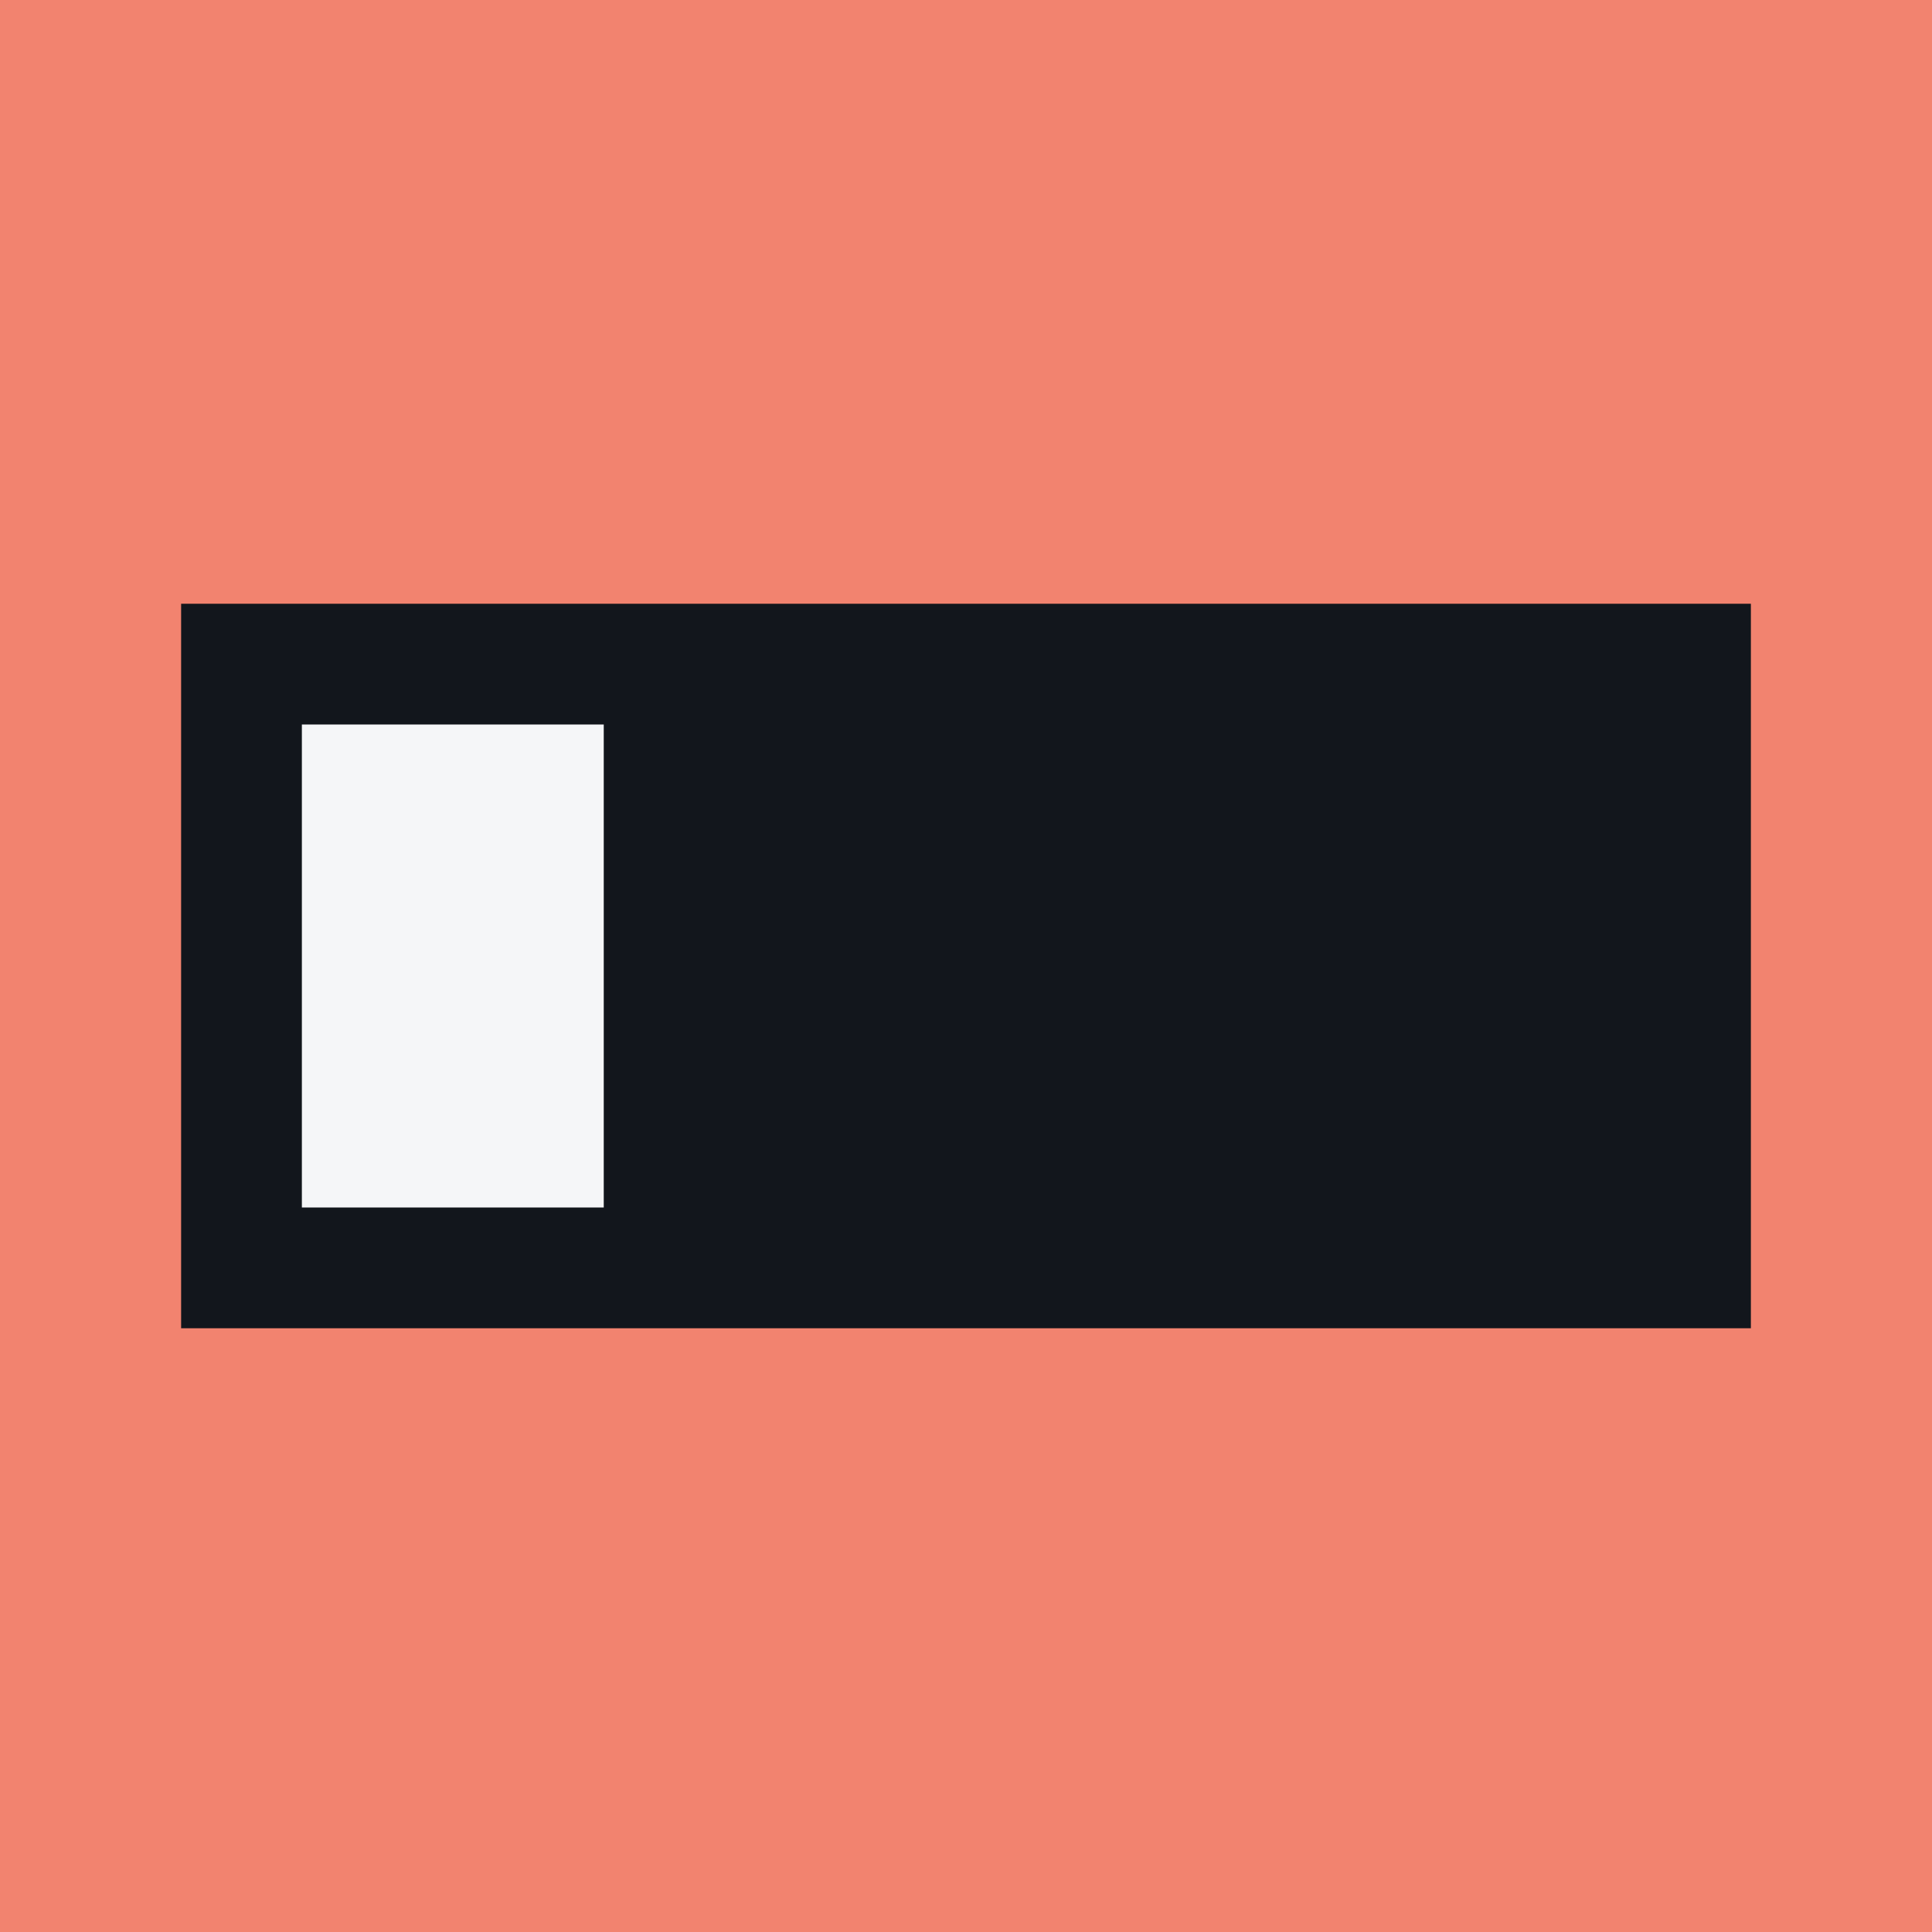
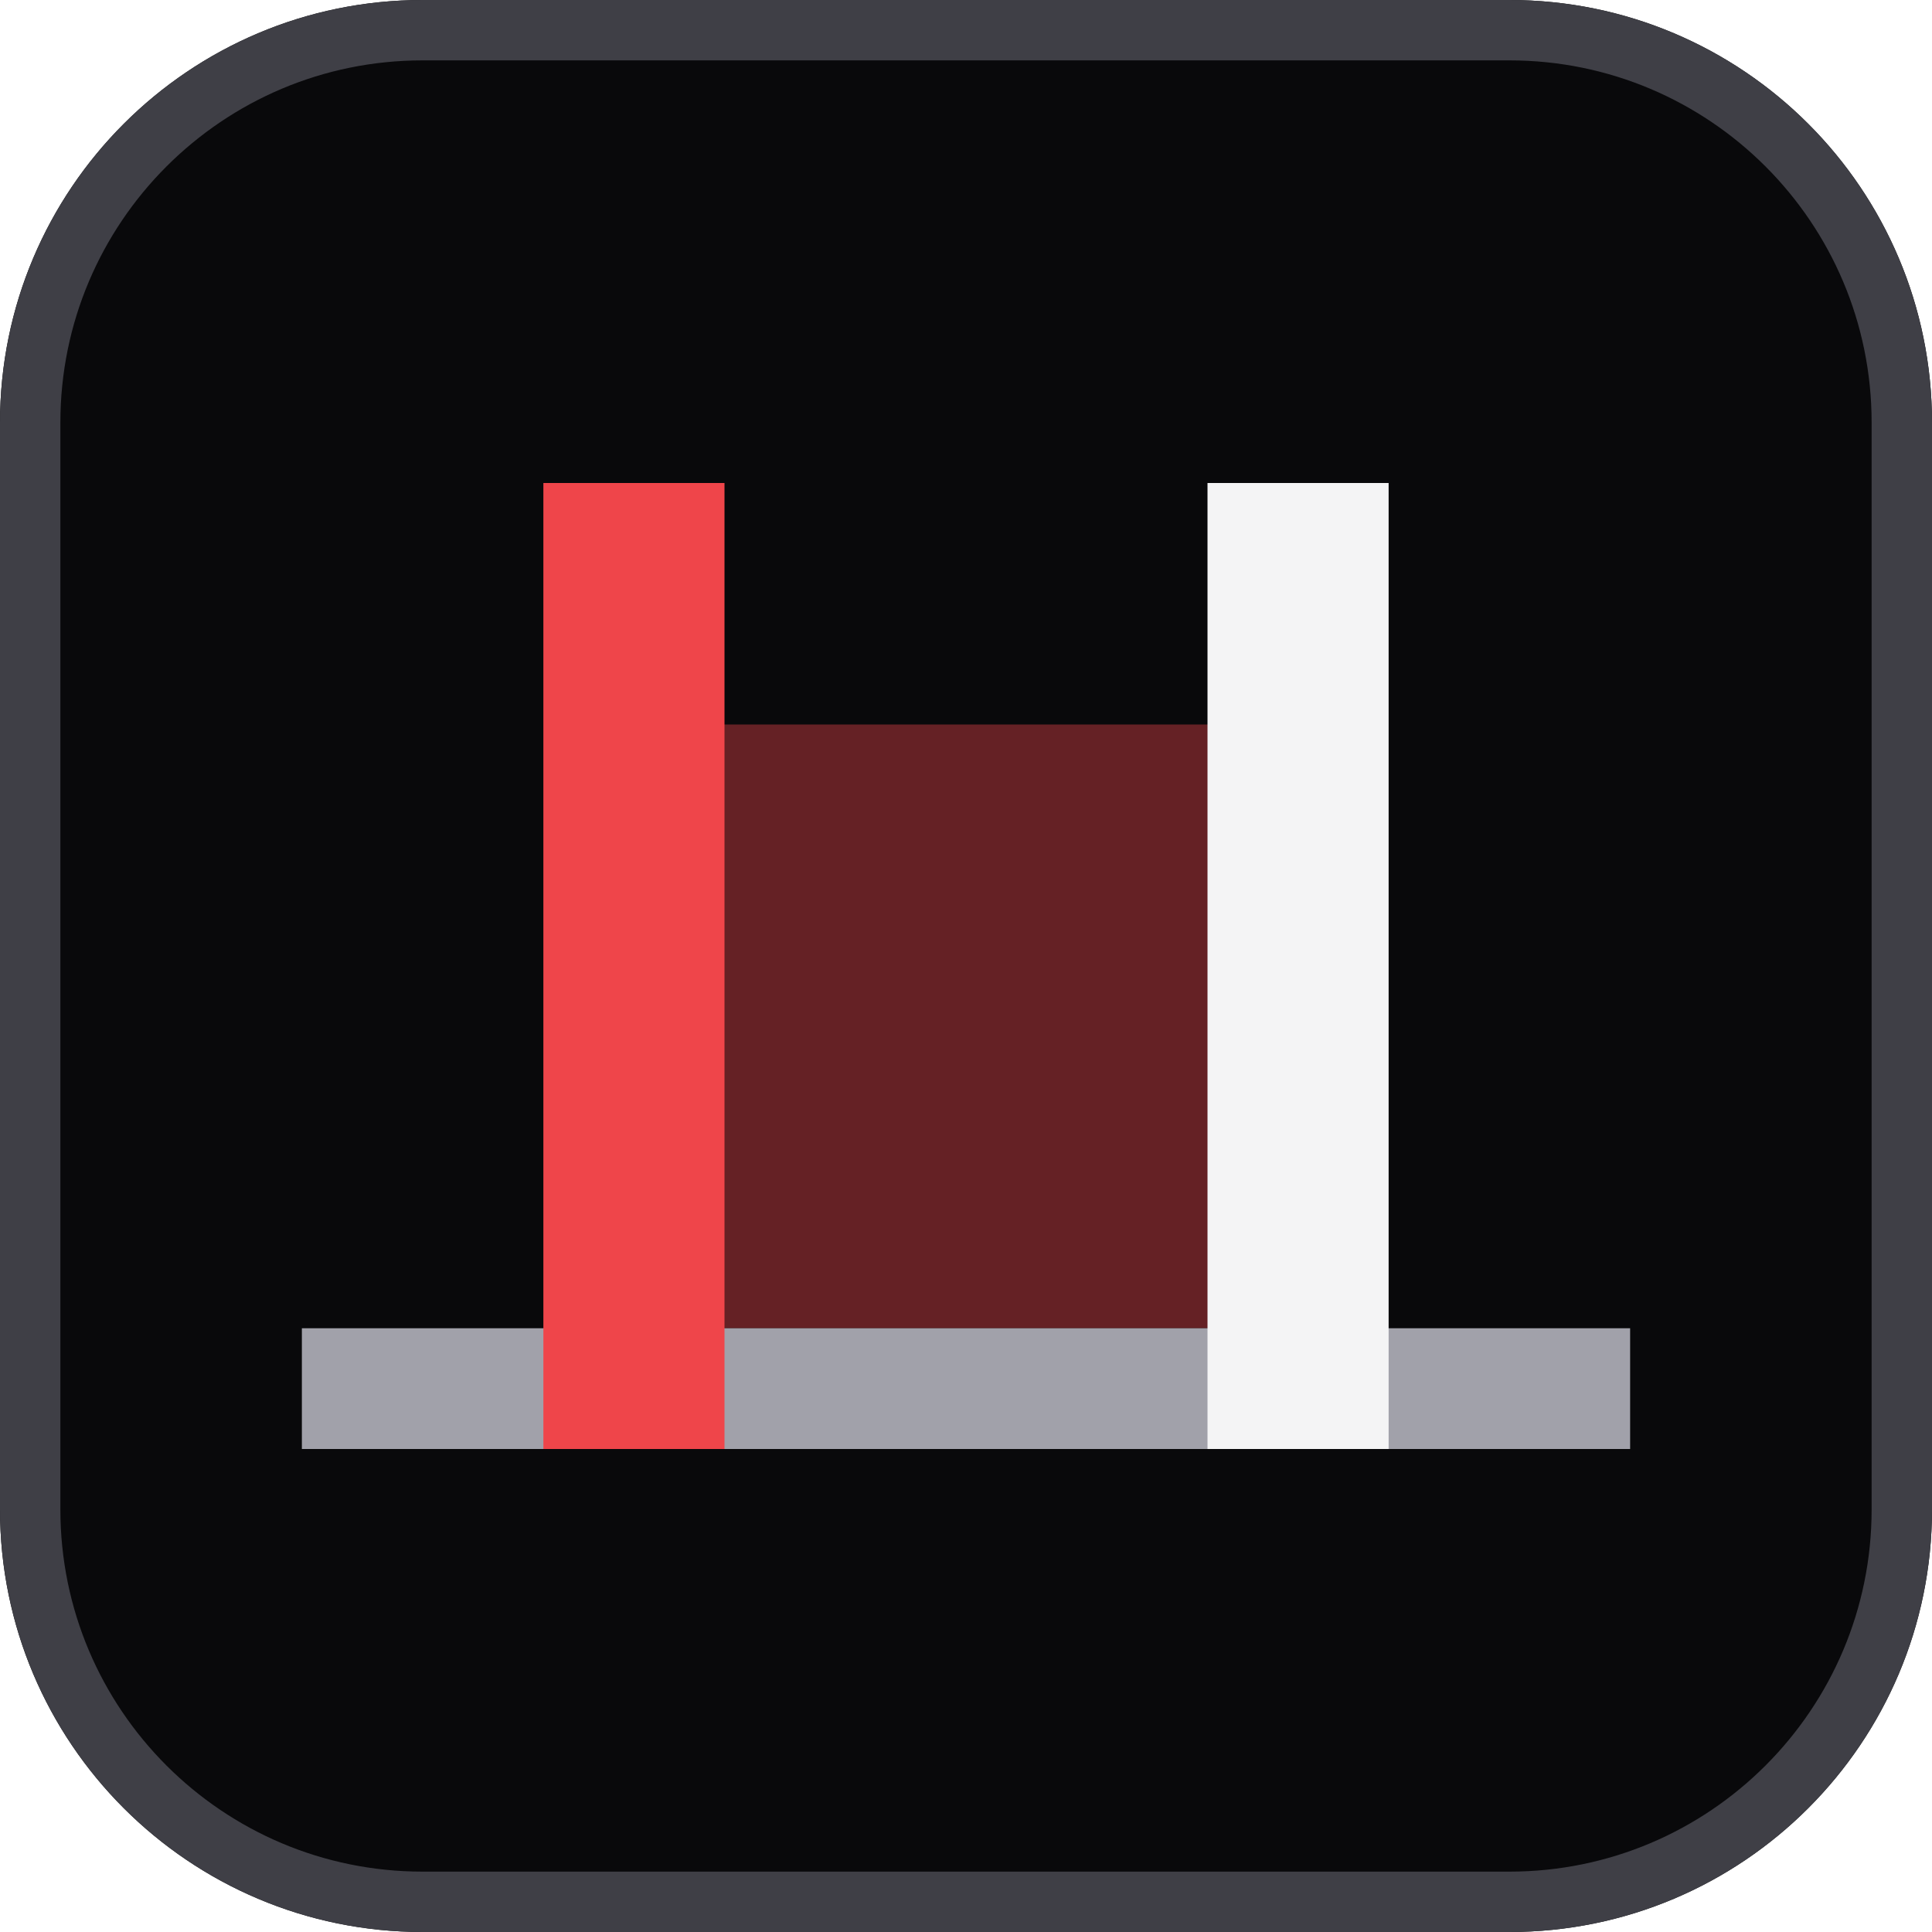
<svg xmlns="http://www.w3.org/2000/svg" viewBox="0 0 32 32">
-   <rect width="32" height="32" fill="#f2836f" />
-   <rect x="3" y="10" width="26" height="12" fill="#12161c" />
-   <rect x="5" y="12" width="5" height="8" fill="#f5f6f8" />
+   <rect width="32" height="32" rx="7" fill="#09090b" />
+   <rect x=".5" y=".5" width="31" height="31" rx="6.5" fill="none" stroke="#3f3f46" />
+   <rect x="11" y="12" width="10" height="10" fill="#ef454a" opacity=".4" />
+   <rect x="5" y="22" width="22" height="2" fill="#a1a1aa" />
+   <rect x="9" y="8" width="3" height="16" fill="#ef454a" />
+   <rect x="20" y="8" width="3" height="16" fill="#f4f4f5" />
</svg>
